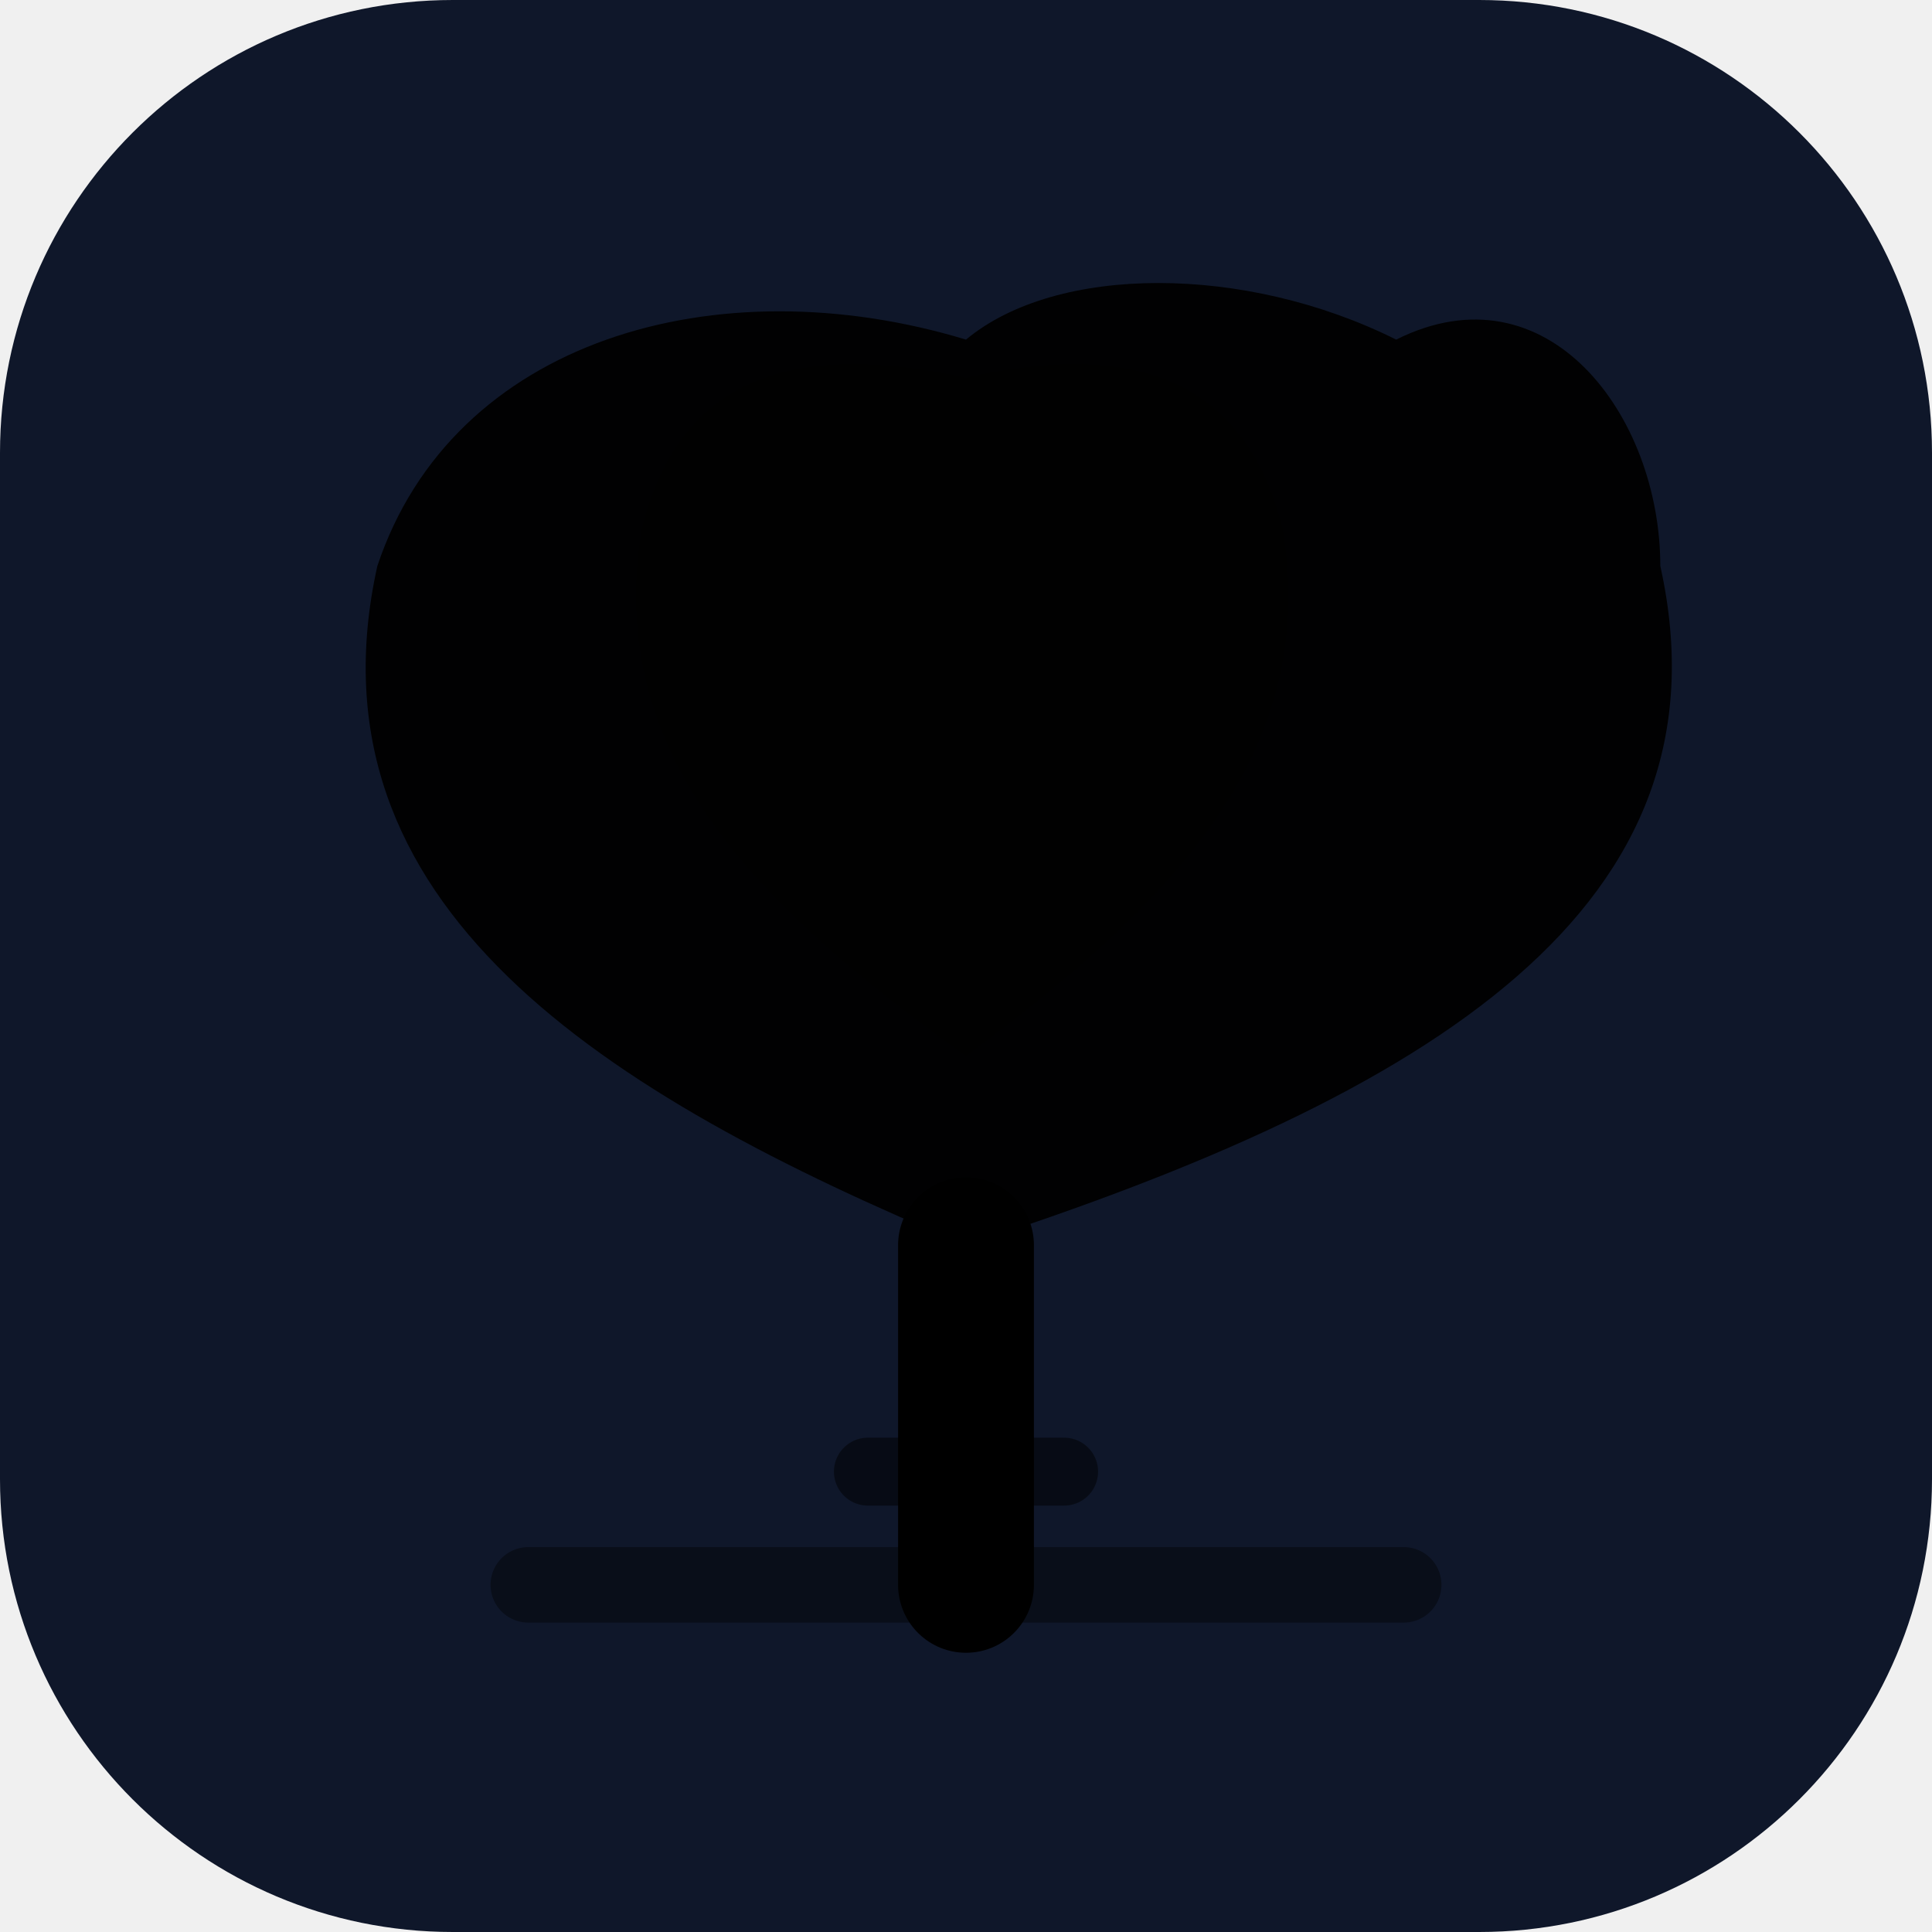
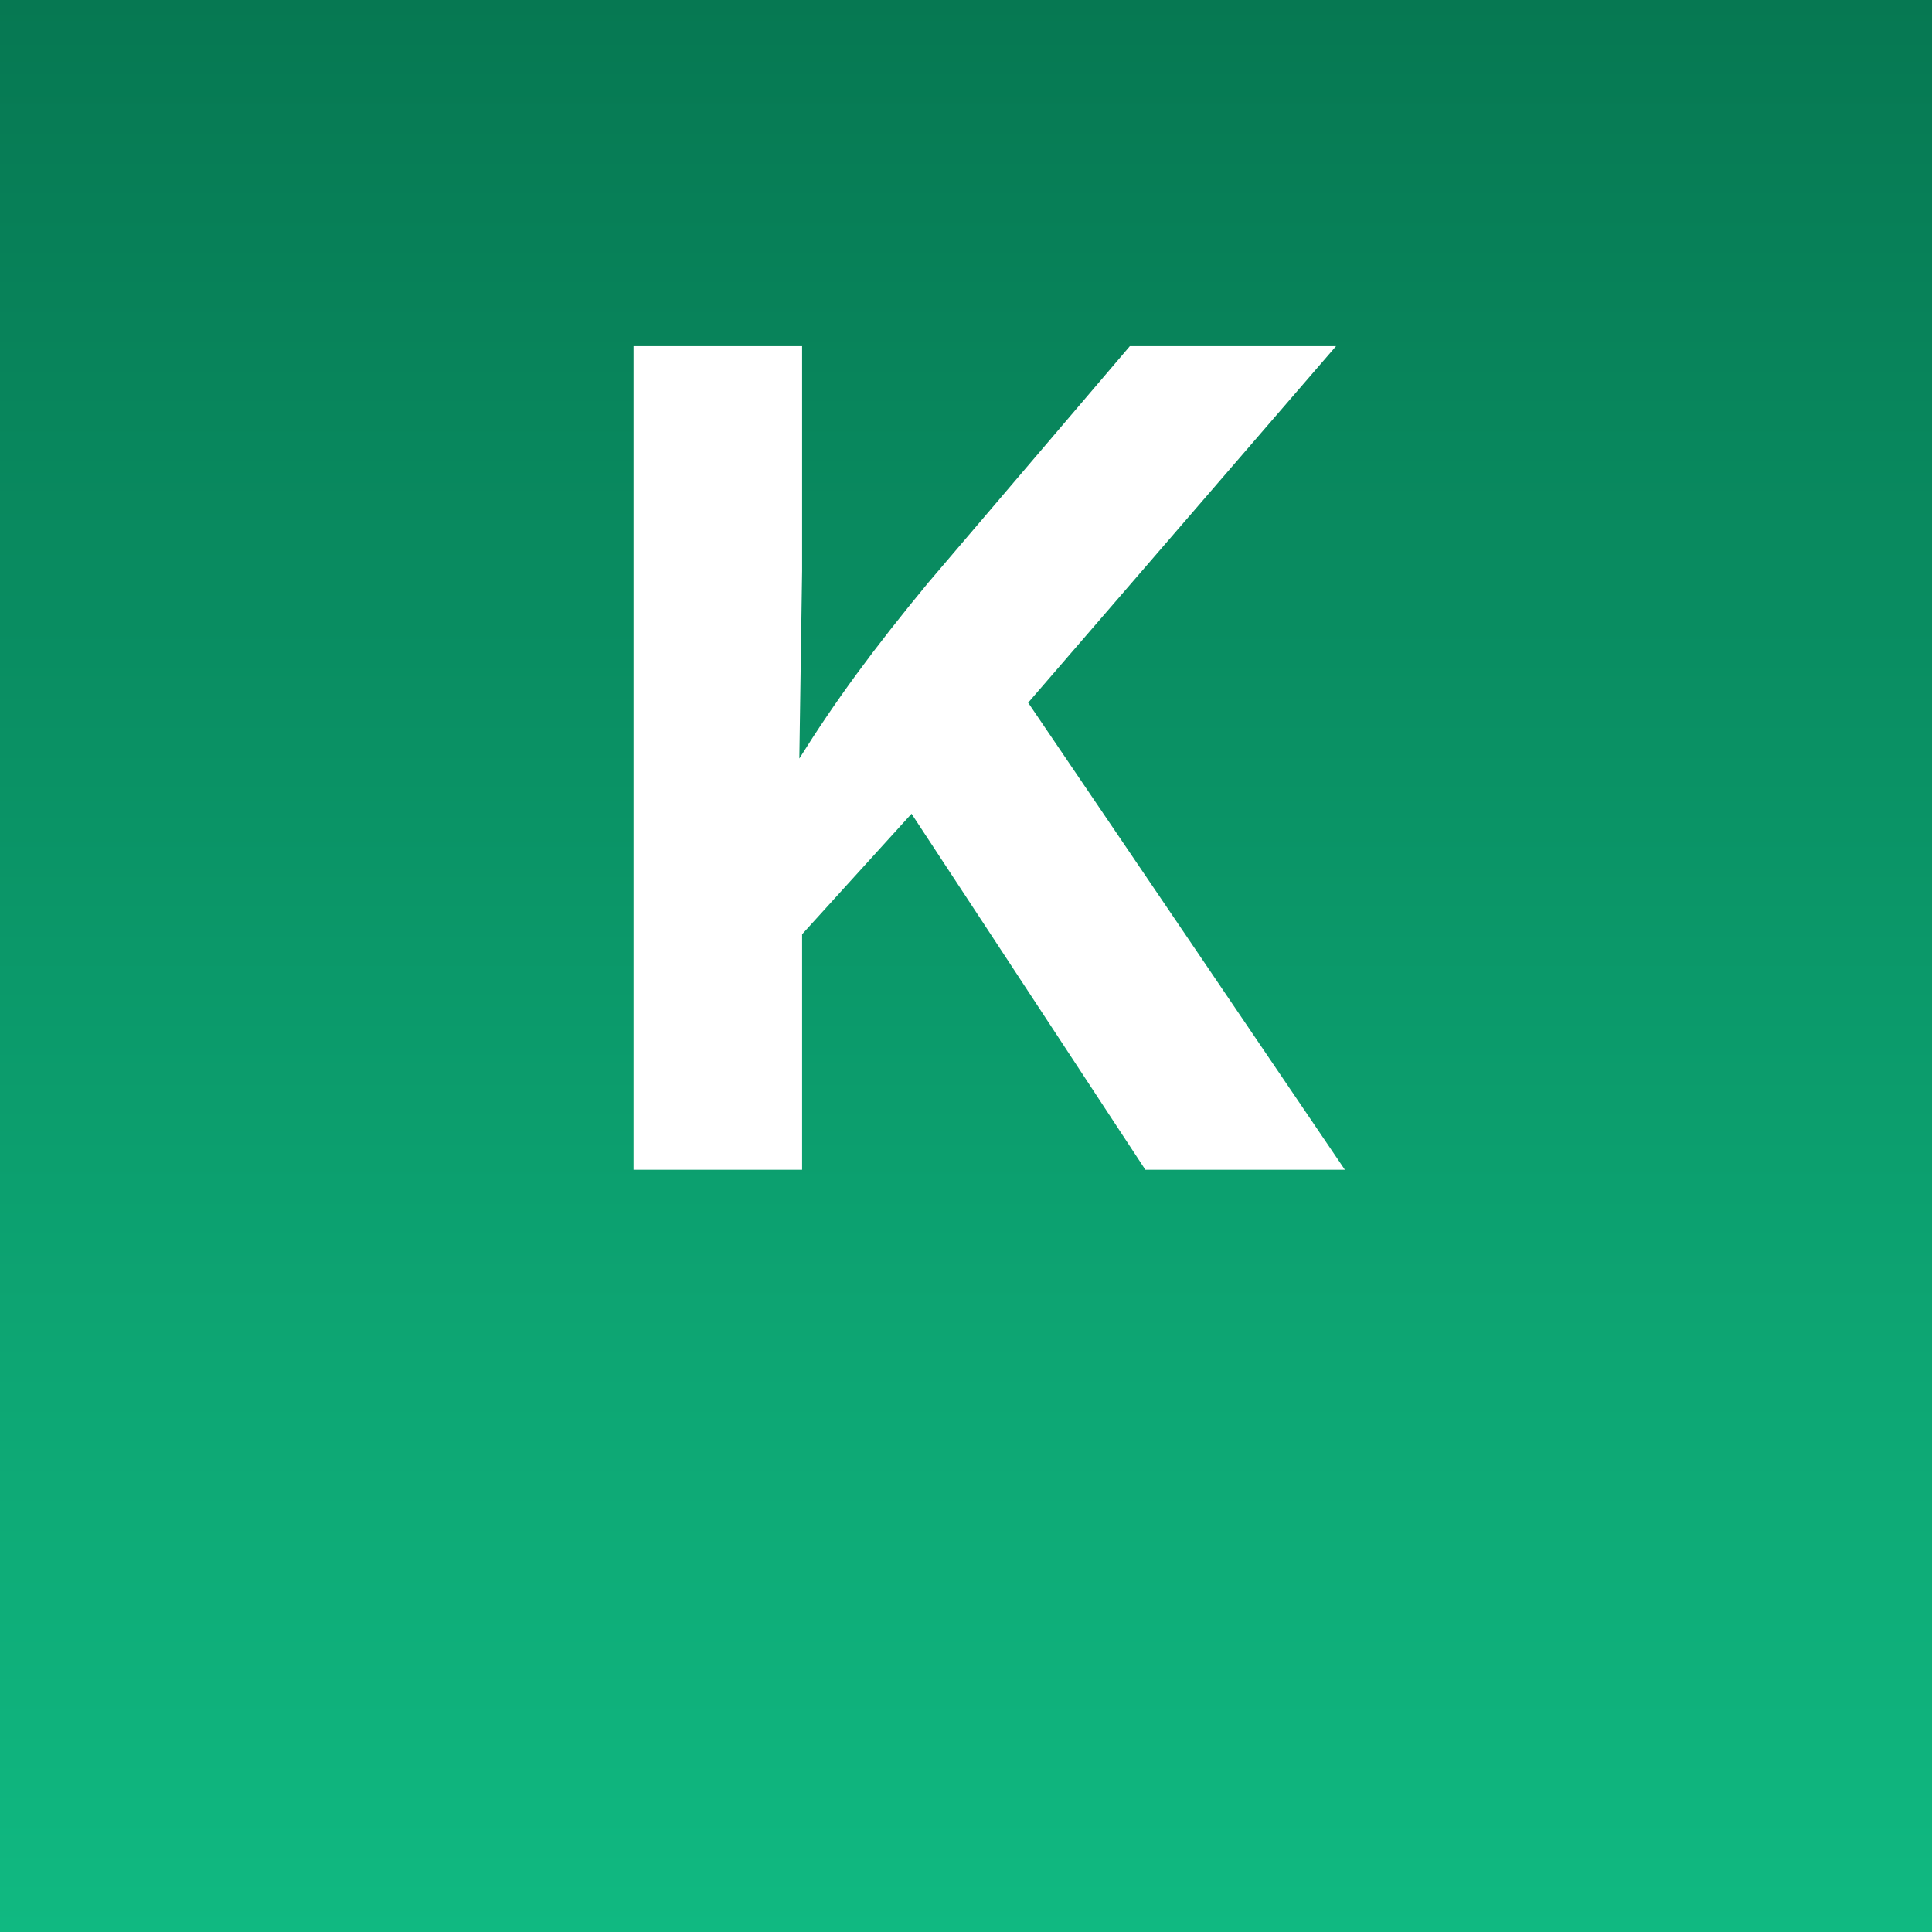
- <svg xmlns="http://www.w3.org/2000/svg" width="192" height="192" viewBox="0 0 512 512" fill="none" role="img" aria-label="Kynthai icon">
+ <svg xmlns="http://www.w3.org/2000/svg" width="512" height="512" viewBox="0 0 512 512" fill="none" role="img" aria-label="Kynthai">
  <defs>
-     <linearGradient id="kynthai-tree-grad" x1="0" y1="0" x2="512" y2="512" gradientUnits="userSpaceOnUse">
-       <stop stopColor="#10b981" />
-       <stop offset="1" stopColor="#0d9488" />
+     <linearGradient id="g" x1="0" y1="0" x2="0" y2="512" gradientUnits="userSpaceOnUse">
+       <stop stop-color="#067852" />
+       <stop offset="1" stop-color="#10b981" />
    </linearGradient>
  </defs>
-   <rect width="512" height="512" rx="120" fill="#0f172a" />
-   <line x1="140" y1="420" x2="372" y2="420" stroke="url(#kynthai-tree-grad)" stroke-width="20" stroke-linecap="round" opacity="0.4" />
-   <path d="M 256 420 L 256 330" stroke="url(#kynthai-tree-grad)" stroke-width="36" stroke-linecap="round" />
-   <path d="M 230 390 L 282 390" stroke="url(#kynthai-tree-grad)" stroke-width="18" stroke-linecap="round" opacity="0.5" />
-   <path d="M 256 330 C 160 290, 80 240, 100 150 C 120 90, 190 70, 256 90 C 280 70, 330 70, 370 90 C 410 70, 440 110, 440 150 C 460 240, 380 290, 256 330Z" fill="url(#kynthai-tree-grad)" opacity="0.95" />
-   <path d="M 256 280 C 200 240, 160 200, 170 140 C 180 100, 210 90, 256 100 C 300 90, 330 100, 340 140 C 350 200, 310 240, 256 280Z" fill="url(#kynthai-tree-grad)" opacity="0.25" />
+   <rect width="512" height="512" fill="url(#g)" />
+   <text x="256" y="310" text-anchor="middle" font-family="system-ui, -apple-system, 'Segoe UI', sans-serif" font-size="300" font-weight="700" fill="white" letter-spacing="-8">K</text>
</svg>
